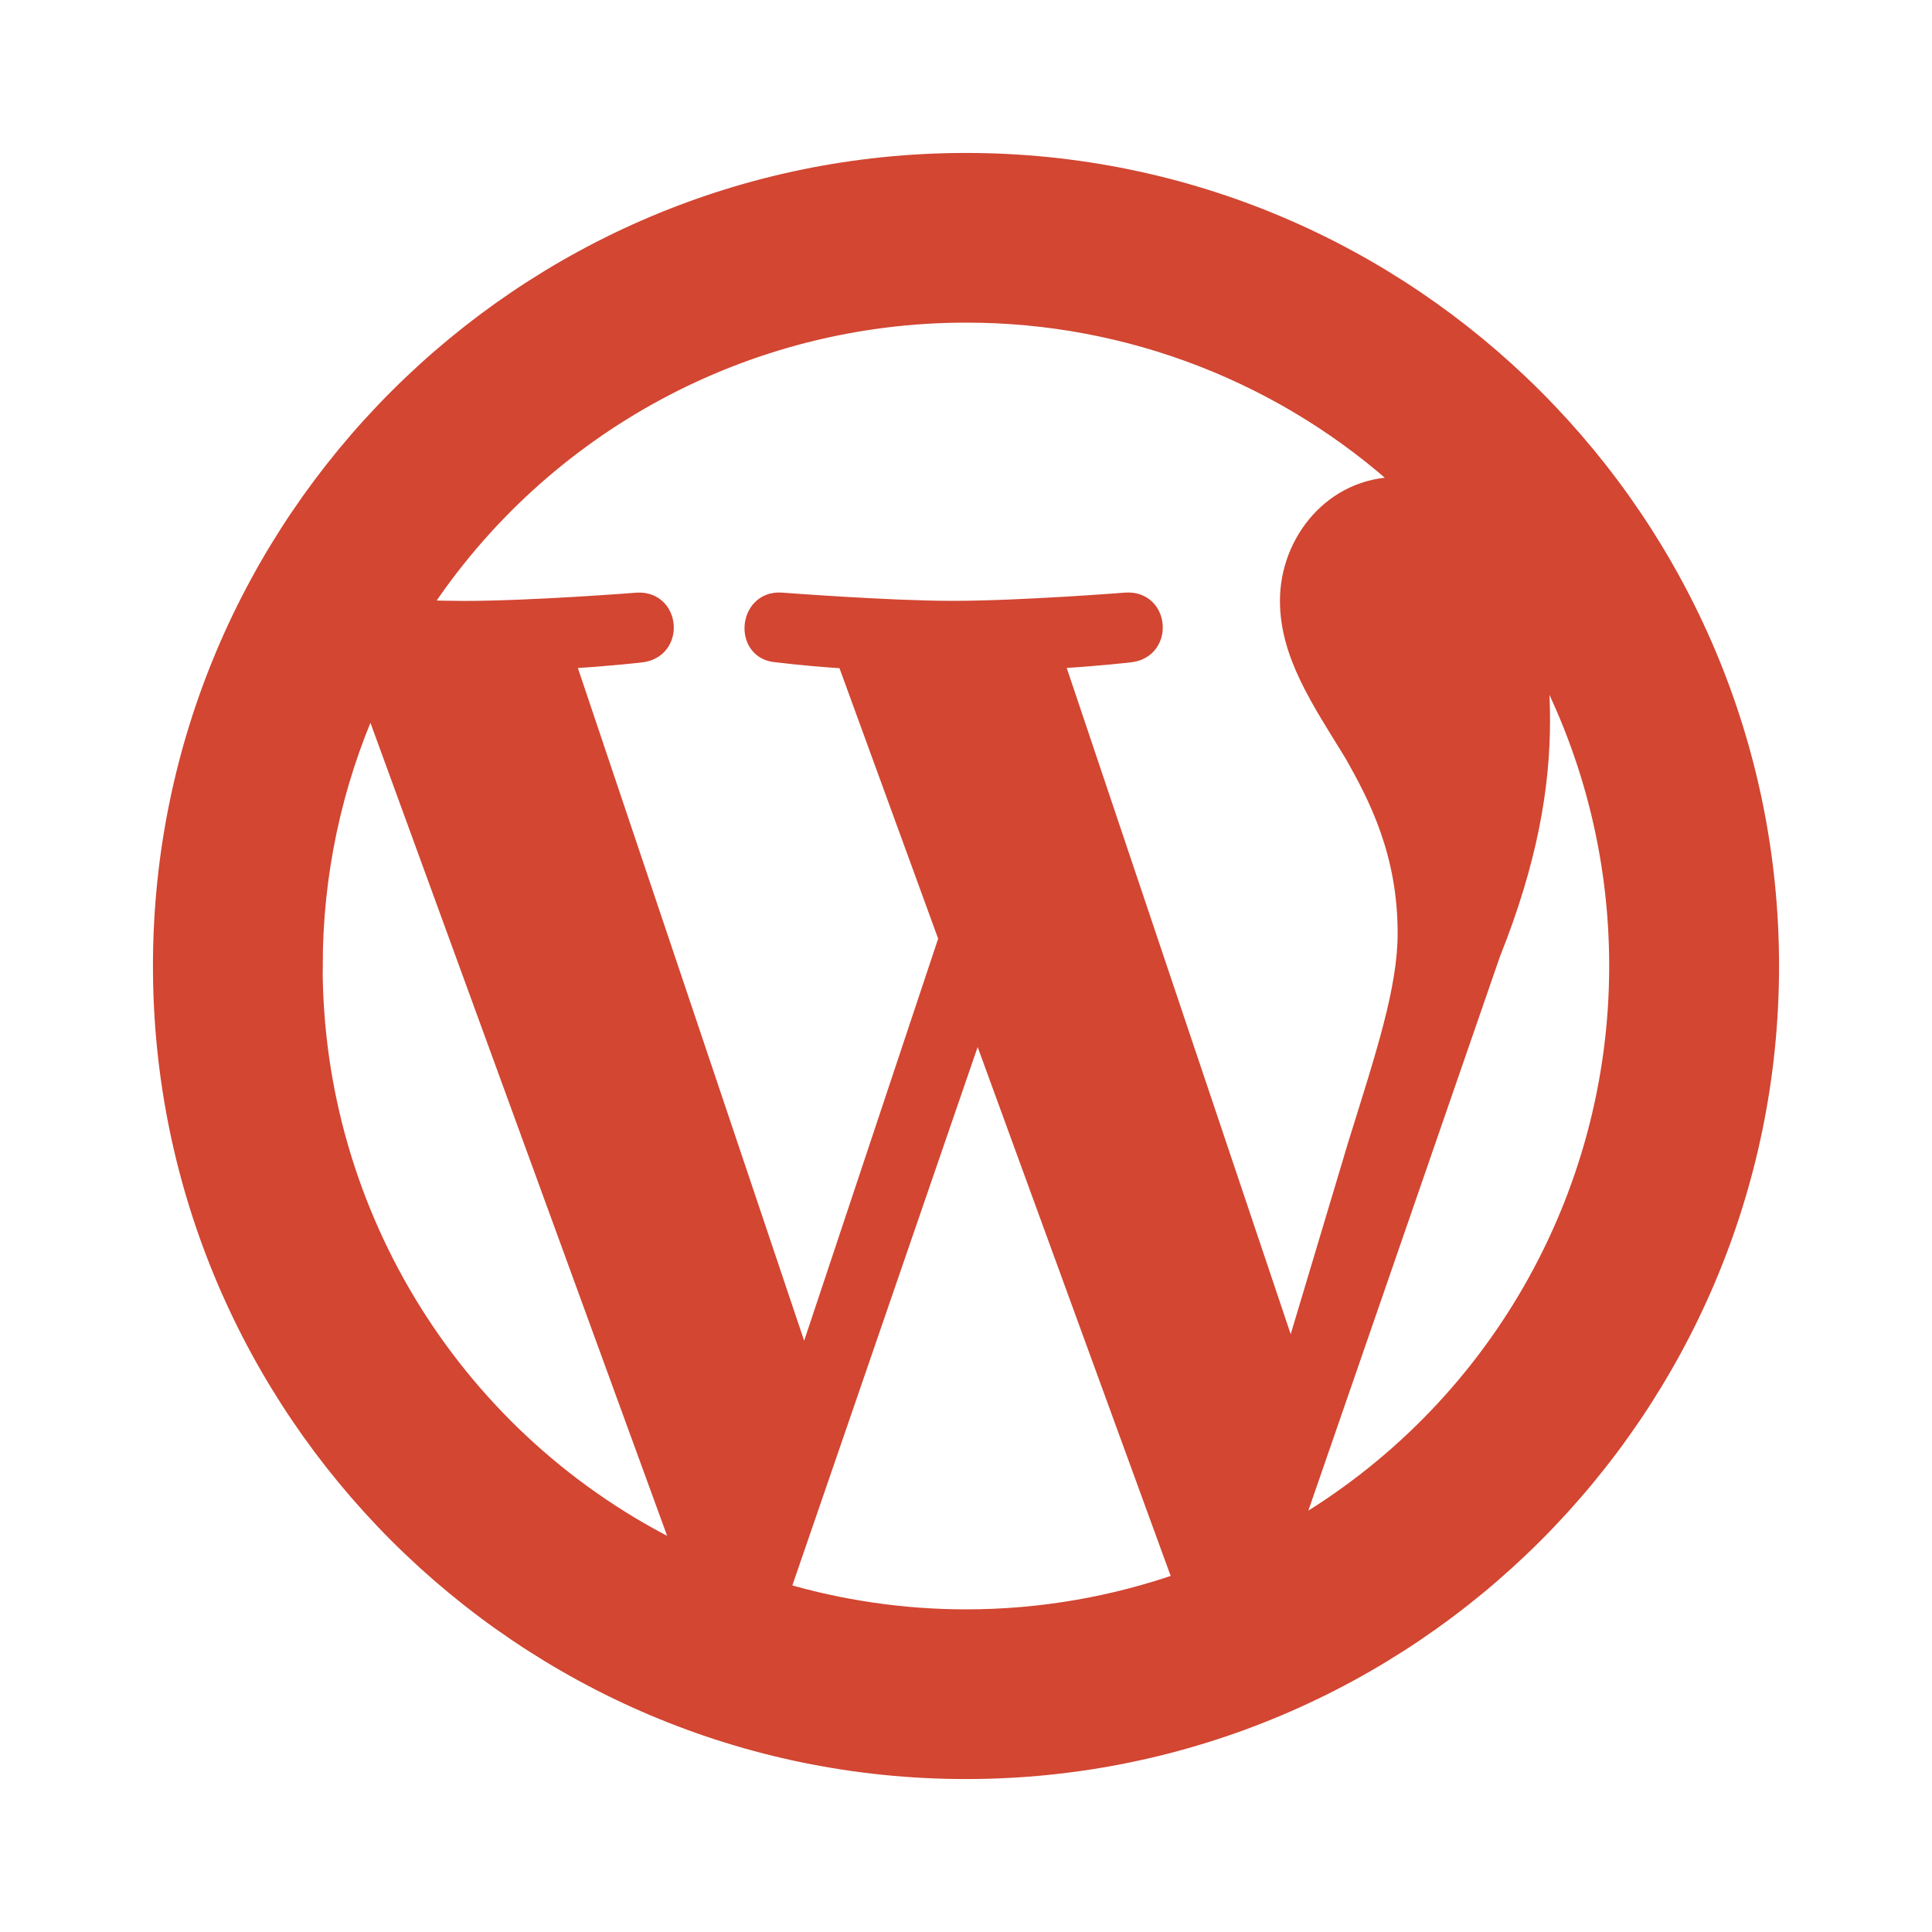
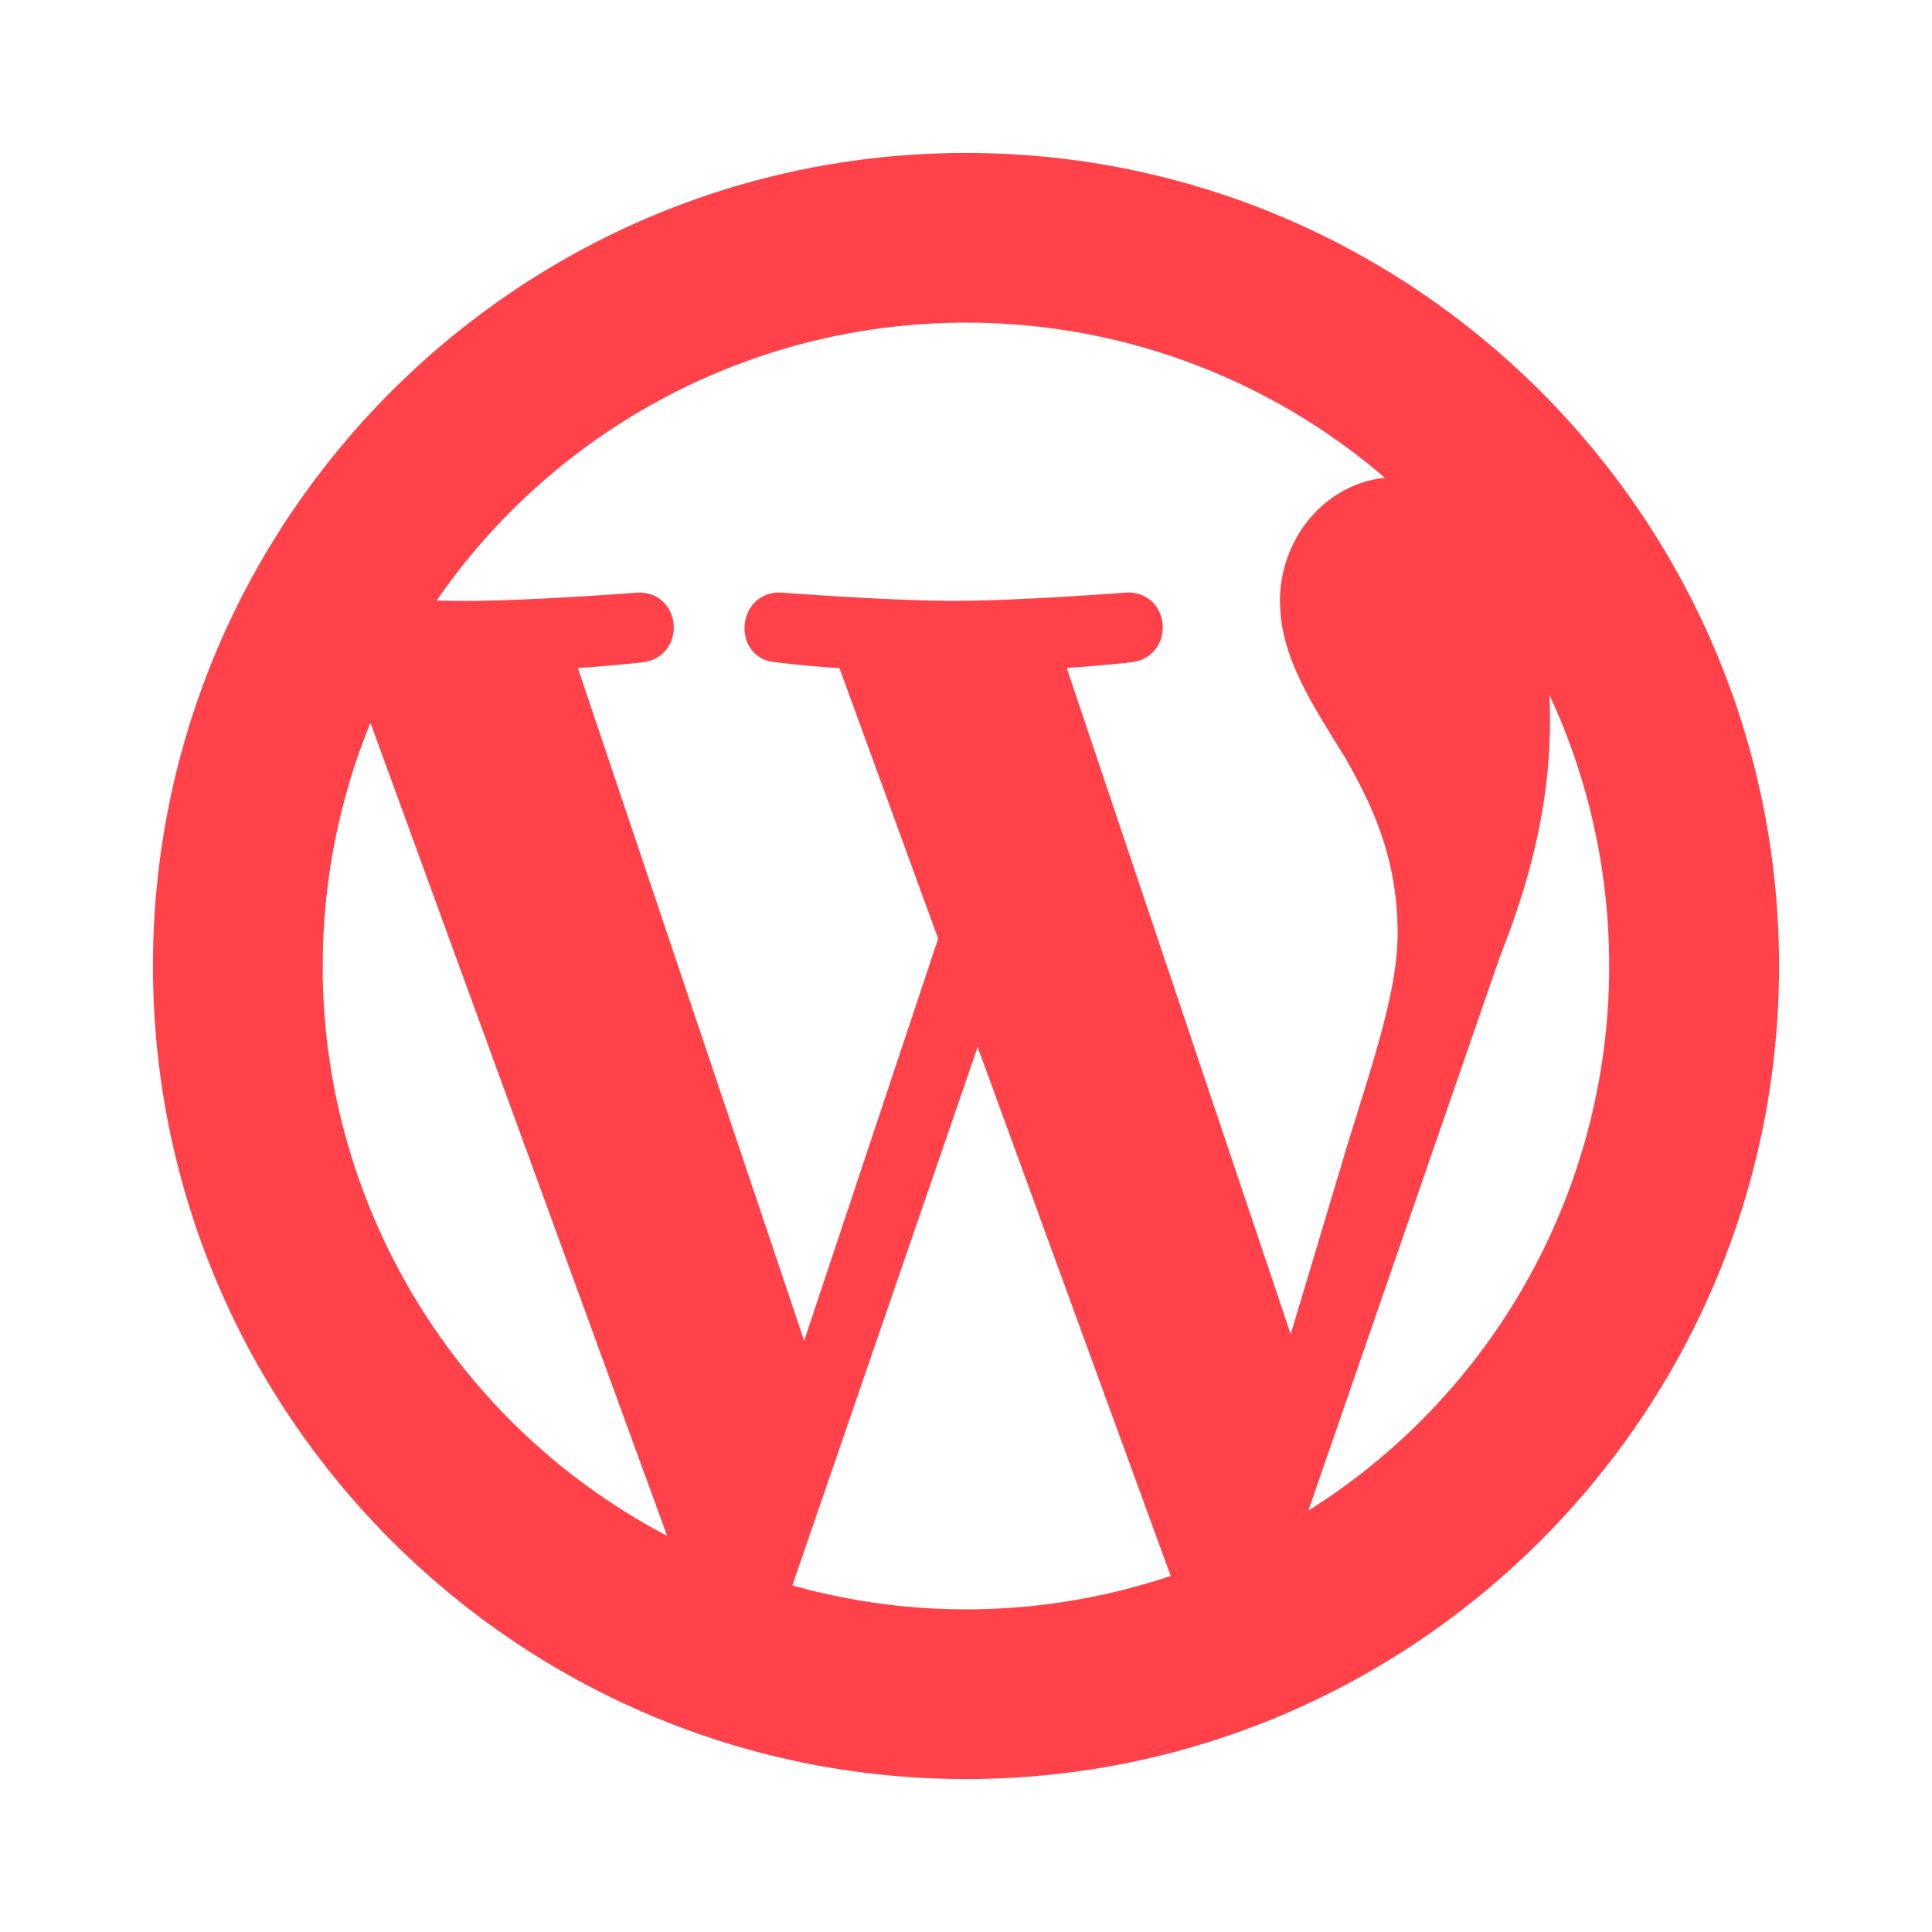
<svg xmlns="http://www.w3.org/2000/svg" width="24" height="24">
-   <path d="M12 2c5.514 0 10 4.486 10 10s-4.486 10-10 10S2 17.514 2 12 6.486 2 12 2ZM3.908 12a8.092 8.092 0 0 0 4.56 7.282L4.609 8.707a8.06 8.06 0 0 0-.7 3.293ZM12 20.092c.942 0 1.846-.163 2.687-.459a.76.76 0 0 1-.058-.111l-2.487-6.815-2.428 7.055c.725.213 1.492.33 2.286.33Zm1.115-11.886 2.924 8.698.808-2.697c.349-1.12.615-1.923.615-2.615 0-1-.36-1.693-.667-2.232-.41-.667-.795-1.231-.795-1.898 0-.744.564-1.436 1.36-1.436.035 0 .07.004.104.007A8.061 8.061 0 0 0 12 3.908a8.082 8.082 0 0 0-6.76 3.647c.19.006.368.01.52.01.846 0 2.156-.103 2.156-.103.436-.025.488.615.052.667 0 0-.438.051-.926.077L9.99 16.97l1.77-5.311-1.26-3.454a14.952 14.952 0 0 1-.849-.077c-.436-.026-.385-.692.052-.667 0 0 1.336.103 2.13.103.847 0 2.157-.103 2.157-.103.437-.025.488.615.052.667 0 0-.439.051-.926.077Zm5.985-.088c.035.257.055.534.055.832 0 .82-.154 1.744-.616 2.898l-2.471 7.146A8.087 8.087 0 0 0 20.09 12c0-1.407-.36-2.73-.99-3.882Z" stroke="#D24632" stroke-width=".2" fill="#D24632" fill-rule="evenodd" />
+   <path d="M12 2c5.514 0 10 4.486 10 10s-4.486 10-10 10S2 17.514 2 12 6.486 2 12 2ZM3.908 12a8.092 8.092 0 0 0 4.56 7.282L4.609 8.707a8.06 8.06 0 0 0-.7 3.293ZM12 20.092c.942 0 1.846-.163 2.687-.459a.76.76 0 0 1-.058-.111l-2.487-6.815-2.428 7.055c.725.213 1.492.33 2.286.33Zm1.115-11.886 2.924 8.698.808-2.697c.349-1.12.615-1.923.615-2.615 0-1-.36-1.693-.667-2.232-.41-.667-.795-1.231-.795-1.898 0-.744.564-1.436 1.36-1.436.035 0 .07.004.104.007A8.061 8.061 0 0 0 12 3.908a8.082 8.082 0 0 0-6.76 3.647c.19.006.368.01.52.01.846 0 2.156-.103 2.156-.103.436-.025.488.615.052.667 0 0-.438.051-.926.077L9.99 16.97l1.77-5.311-1.26-3.454a14.952 14.952 0 0 1-.849-.077c-.436-.026-.385-.692.052-.667 0 0 1.336.103 2.13.103.847 0 2.157-.103 2.157-.103.437-.025.488.615.052.667 0 0-.439.051-.926.077Zm5.985-.088c.035.257.055.534.055.832 0 .82-.154 1.744-.616 2.898l-2.471 7.146A8.087 8.087 0 0 0 20.09 12c0-1.407-.36-2.73-.99-3.882Z" stroke="#FF424A" stroke-width=".2" fill="#FF424A" fill-rule="evenodd" />
</svg>
